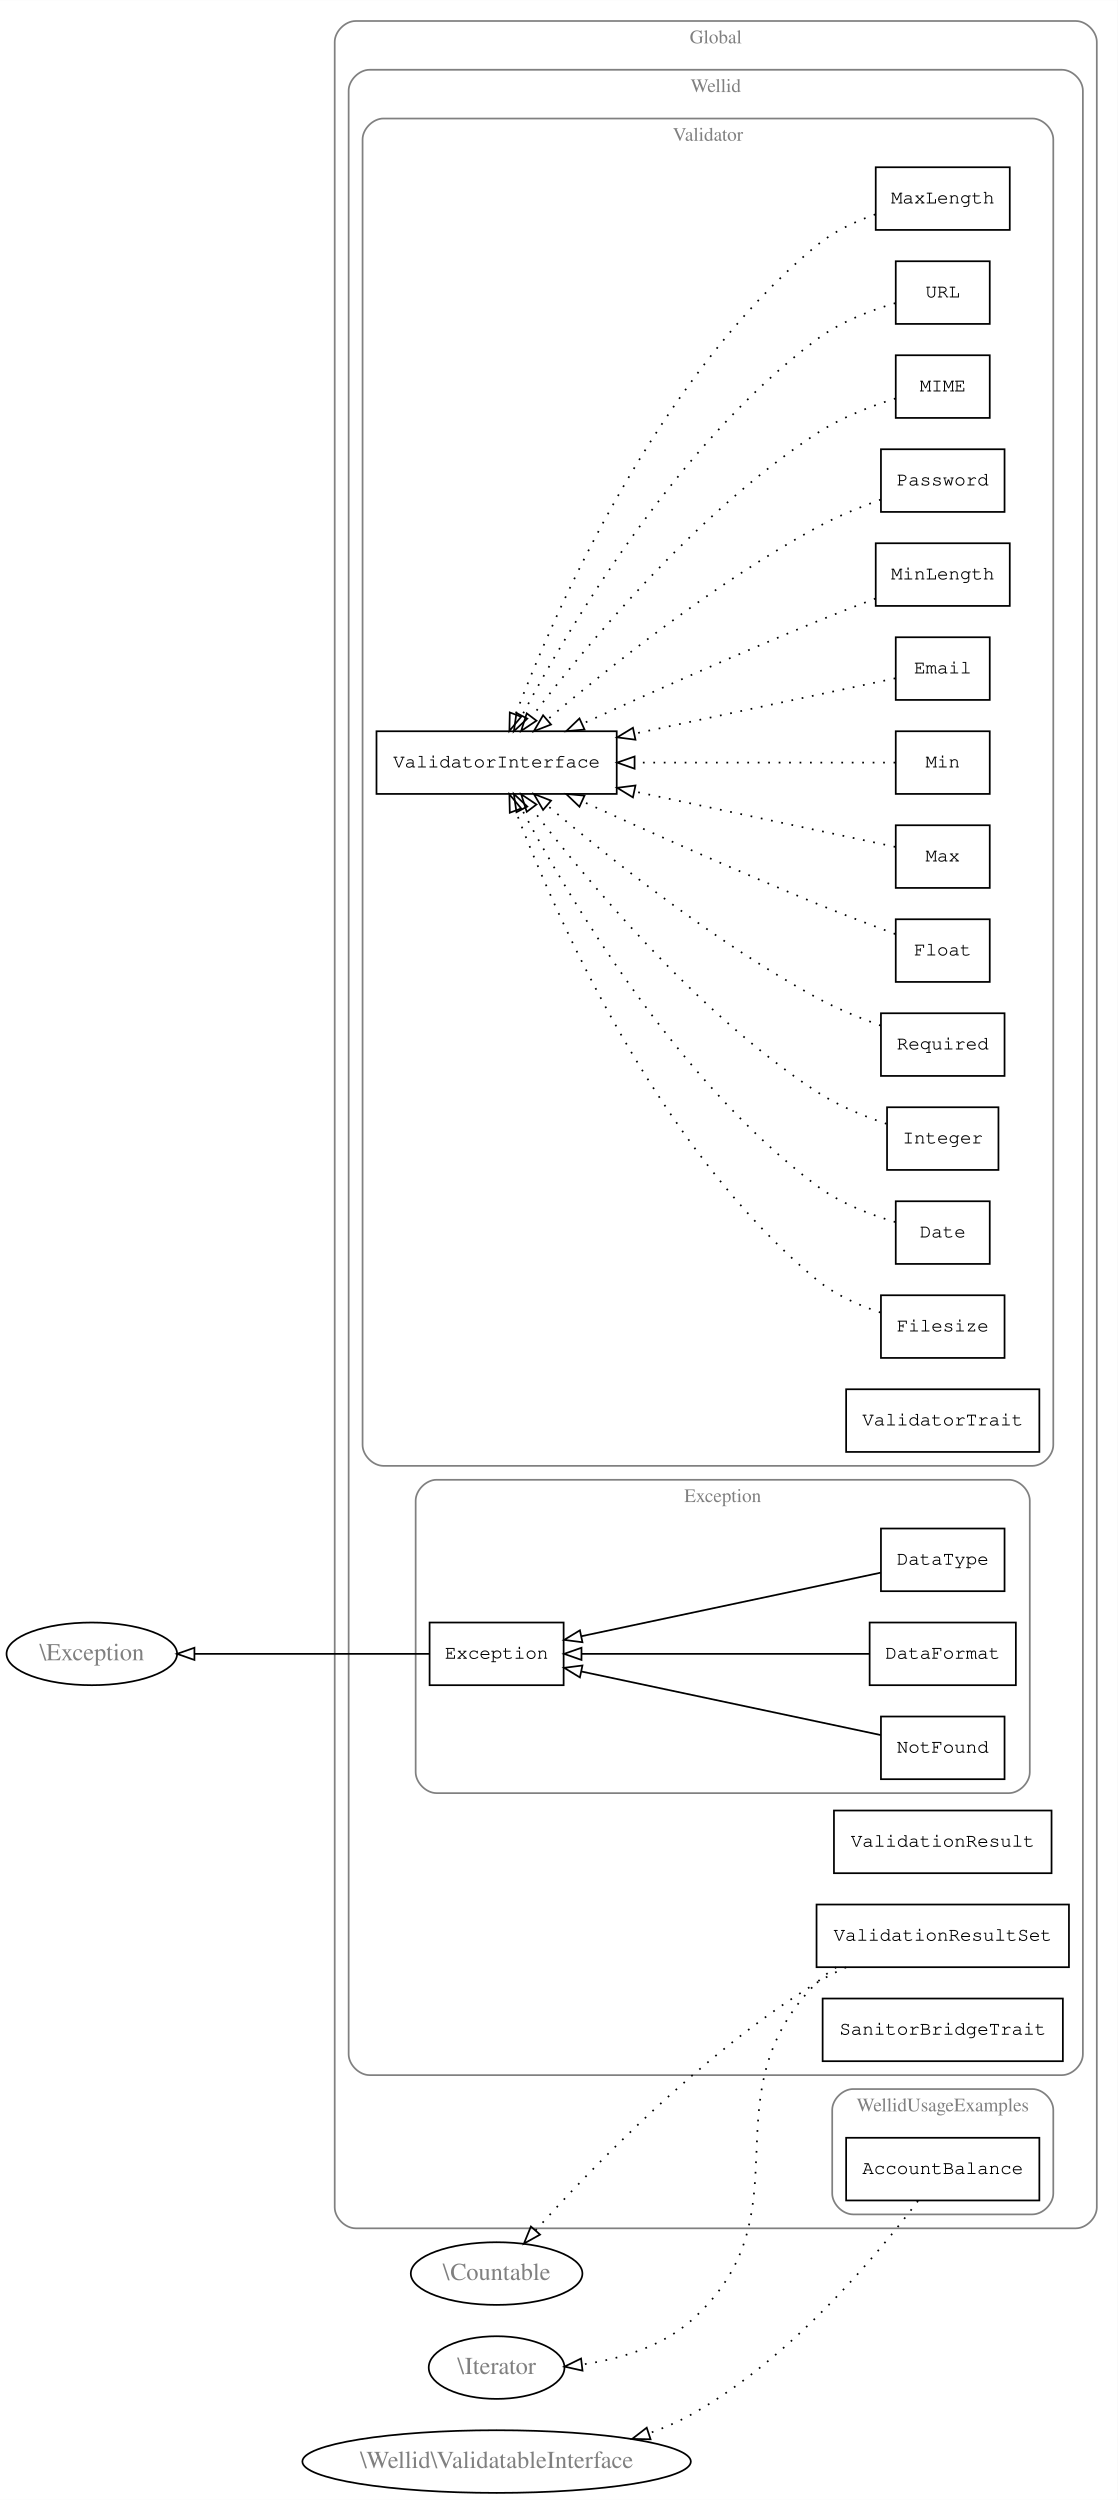
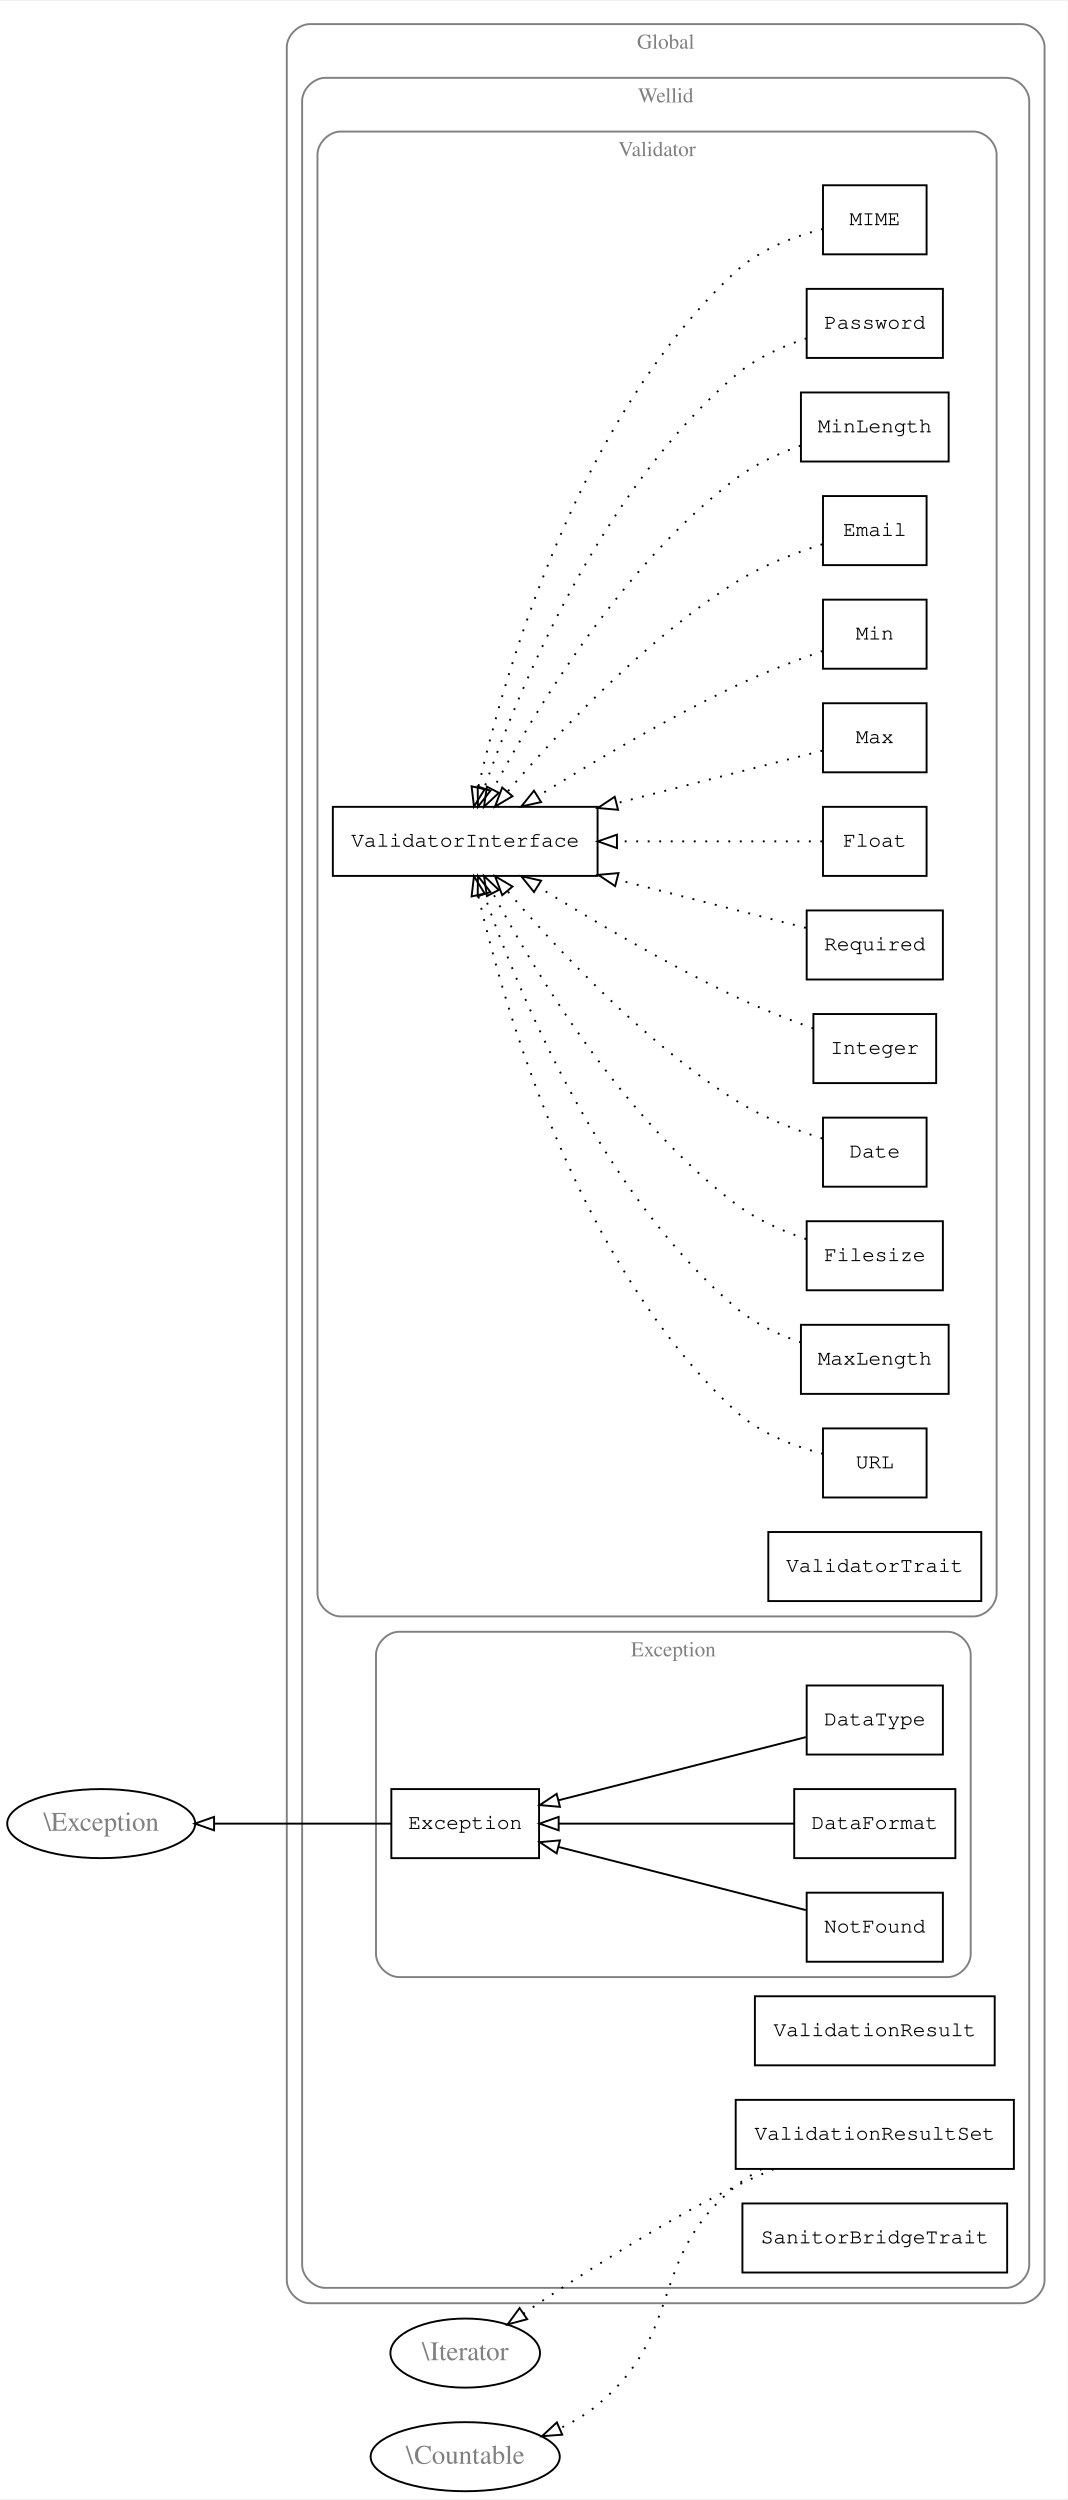
- <svg xmlns="http://www.w3.org/2000/svg" width="642pt" height="1436pt" viewBox="0.00 0.00 642.07 1436.00">
-   <g id="graph0" class="graph" transform="scale(1 1) rotate(0) translate(4 1432)">
-     <polygon fill="white" stroke="none" points="-4,4 -4,-1432 638.072,-1432 638.072,4 -4,4" />
+ <svg xmlns="http://www.w3.org/2000/svg" width="556pt" height="1302pt" viewBox="0.00 0.00 556.49 1302.00">
+   <g id="graph0" class="graph" transform="scale(1 1) rotate(0) translate(4 1298)">
+     <polygon fill="white" stroke="none" points="-4,4 -4,-1298 552.491,-1298 552.491,4 -4,4" />
    <g id="clust1" class="cluster">
-       <path fill="none" stroke="gray" d="M200.281,-152C200.281,-152 614.072,-152 614.072,-152 620.072,-152 626.072,-158 626.072,-164 626.072,-164 626.072,-1408 626.072,-1408 626.072,-1414 620.072,-1420 614.072,-1420 614.072,-1420 200.281,-1420 200.281,-1420 194.281,-1420 188.281,-1414 188.281,-1408 188.281,-1408 188.281,-164 188.281,-164 188.281,-158 194.281,-152 200.281,-152" />
-       <text text-anchor="middle" x="407.176" y="-1407.2" font-family="Times,serif" font-size="11.00" fill="gray">Global</text>
+       <path fill="none" stroke="gray" d="M157.491,-98C157.491,-98 528.491,-98 528.491,-98 534.491,-98 540.491,-104 540.491,-110 540.491,-110 540.491,-1274 540.491,-1274 540.491,-1280 534.491,-1286 528.491,-1286 528.491,-1286 157.491,-1286 157.491,-1286 151.491,-1286 145.491,-1280 145.491,-1274 145.491,-1274 145.491,-110 145.491,-110 145.491,-104 151.491,-98 157.491,-98" />
+       <text text-anchor="middle" x="342.991" y="-1273.2" font-family="Times,serif" font-size="11.00" fill="gray">Global</text>
    </g>
    <g id="clust2" class="cluster">
-       <path fill="none" stroke="gray" d="M486.072,-160C486.072,-160 589.072,-160 589.072,-160 595.072,-160 601.072,-166 601.072,-172 601.072,-172 601.072,-220 601.072,-220 601.072,-226 595.072,-232 589.072,-232 589.072,-232 486.072,-232 486.072,-232 480.072,-232 474.072,-226 474.072,-220 474.072,-220 474.072,-172 474.072,-172 474.072,-166 480.072,-160 486.072,-160" />
-       <text text-anchor="middle" x="537.572" y="-219.2" font-family="Times,serif" font-size="11.00" fill="gray">WellidUsageExamples</text>
+       <path fill="none" stroke="gray" d="M165.491,-106C165.491,-106 520.491,-106 520.491,-106 526.491,-106 532.491,-112 532.491,-118 532.491,-118 532.491,-1246 532.491,-1246 532.491,-1252 526.491,-1258 520.491,-1258 520.491,-1258 165.491,-1258 165.491,-1258 159.491,-1258 153.491,-1252 153.491,-1246 153.491,-1246 153.491,-118 153.491,-118 153.491,-112 159.491,-106 165.491,-106" />
+       <text text-anchor="middle" x="342.991" y="-1245.2" font-family="Times,serif" font-size="11.00" fill="gray">Wellid</text>
    </g>
    <g id="clust3" class="cluster">
-       <path fill="none" stroke="gray" d="M208.281,-240C208.281,-240 606.072,-240 606.072,-240 612.072,-240 618.072,-246 618.072,-252 618.072,-252 618.072,-1380 618.072,-1380 618.072,-1386 612.072,-1392 606.072,-1392 606.072,-1392 208.281,-1392 208.281,-1392 202.281,-1392 196.281,-1386 196.281,-1380 196.281,-1380 196.281,-252 196.281,-252 196.281,-246 202.281,-240 208.281,-240" />
-       <text text-anchor="middle" x="407.176" y="-1379.2" font-family="Times,serif" font-size="11.00" fill="gray">Wellid</text>
+       <path fill="none" stroke="gray" d="M173.491,-456C173.491,-456 503.491,-456 503.491,-456 509.491,-456 515.491,-462 515.491,-468 515.491,-468 515.491,-1218 515.491,-1218 515.491,-1224 509.491,-1230 503.491,-1230 503.491,-1230 173.491,-1230 173.491,-1230 167.491,-1230 161.491,-1224 161.491,-1218 161.491,-1218 161.491,-468 161.491,-468 161.491,-462 167.491,-456 173.491,-456" />
+       <text text-anchor="middle" x="338.491" y="-1217.2" font-family="Times,serif" font-size="11.00" fill="gray">Validator</text>
    </g>
    <g id="clust4" class="cluster">
-       <path fill="none" stroke="gray" d="M216.281,-590C216.281,-590 589.072,-590 589.072,-590 595.072,-590 601.072,-596 601.072,-602 601.072,-602 601.072,-1352 601.072,-1352 601.072,-1358 595.072,-1364 589.072,-1364 589.072,-1364 216.281,-1364 216.281,-1364 210.281,-1364 204.281,-1358 204.281,-1352 204.281,-1352 204.281,-602 204.281,-602 204.281,-596 210.281,-590 216.281,-590" />
-       <text text-anchor="middle" x="402.676" y="-1351.2" font-family="Times,serif" font-size="11.00" fill="gray">Validator</text>
-     </g>
-     <g id="clust5" class="cluster">
-       <path fill="none" stroke="gray" d="M246.781,-402C246.781,-402 575.572,-402 575.572,-402 581.572,-402 587.572,-408 587.572,-414 587.572,-414 587.572,-570 587.572,-570 587.572,-576 581.572,-582 575.572,-582 575.572,-582 246.781,-582 246.781,-582 240.781,-582 234.781,-576 234.781,-570 234.781,-570 234.781,-414 234.781,-414 234.781,-408 240.781,-402 246.781,-402" />
-       <text text-anchor="middle" x="411.176" y="-569.2" font-family="Times,serif" font-size="11.00" fill="gray">Exception</text>
+       <path fill="none" stroke="gray" d="M203.991,-268C203.991,-268 489.991,-268 489.991,-268 495.991,-268 501.991,-274 501.991,-280 501.991,-280 501.991,-436 501.991,-436 501.991,-442 495.991,-448 489.991,-448 489.991,-448 203.991,-448 203.991,-448 197.991,-448 191.991,-442 191.991,-436 191.991,-436 191.991,-280 191.991,-280 191.991,-274 197.991,-268 203.991,-268" />
+       <text text-anchor="middle" x="346.991" y="-435.2" font-family="Times,serif" font-size="11.00" fill="gray">Exception</text>
    </g>
    <g id="node1" class="node">
-       <polygon fill="none" stroke="black" points="593.072,-204 482.072,-204 482.072,-168 593.072,-168 593.072,-204" />
-       <text text-anchor="middle" x="537.572" y="-183.2" font-family="Courier,monospace" font-size="11.00">AccountBalance</text>
+       <polygon fill="none" stroke="black" points="478.991,-1202 424.991,-1202 424.991,-1166 478.991,-1166 478.991,-1202" />
+       <text text-anchor="middle" x="451.991" y="-1181.2" font-family="Courier,monospace" font-size="11.00">MIME</text>
+     </g>
+     <g id="node14" class="node">
+       <polygon fill="none" stroke="black" points="307.491,-878 169.491,-878 169.491,-842 307.491,-842 307.491,-878" />
+       <text text-anchor="middle" x="238.491" y="-857.2" font-family="Courier,monospace" font-size="11.00">ValidatorInterface</text>
+     </g>
+     <g id="edge1" class="edge">
+       <path fill="none" stroke="black" stroke-dasharray="1,5" d="M424.944,-1179.23C410.123,-1175.38 392.066,-1168.61 379.491,-1157 297.098,-1080.9 258.657,-946.34 245.277,-888.132" />
+       <polygon fill="none" stroke="black" points="248.652,-887.185 243.065,-878.183 241.819,-888.704 248.652,-887.185" />
+     </g>
+     <g id="node2" class="node">
+       <polygon fill="none" stroke="black" points="487.491,-1148 416.491,-1148 416.491,-1112 487.491,-1112 487.491,-1148" />
+       <text text-anchor="middle" x="451.991" y="-1127.2" font-family="Courier,monospace" font-size="11.00">Password</text>
+     </g>
+     <g id="edge3" class="edge">
+       <path fill="none" stroke="black" stroke-dasharray="1,5" d="M416.424,-1122.2C403.776,-1118.07 390.005,-1111.94 379.491,-1103 308.844,-1042.94 265.828,-937.749 248.431,-887.821" />
+       <polygon fill="none" stroke="black" points="251.639,-886.384 245.107,-878.042 245.012,-888.636 251.639,-886.384" />
+     </g>
+     <g id="node3" class="node">
+       <polygon fill="none" stroke="black" points="490.491,-1094 413.491,-1094 413.491,-1058 490.491,-1058 490.491,-1094" />
+       <text text-anchor="middle" x="451.991" y="-1073.2" font-family="Courier,monospace" font-size="11.00">MinLength</text>
+     </g>
+     <g id="edge4" class="edge">
+       <path fill="none" stroke="black" stroke-dasharray="1,5" d="M413.287,-1066.28C401.725,-1062.16 389.442,-1056.52 379.491,-1049 320.228,-1004.21 274.495,-927.639 252.99,-887.071" />
+       <polygon fill="none" stroke="black" points="256.012,-885.297 248.29,-878.043 249.803,-888.53 256.012,-885.297" />
+     </g>
+     <g id="node4" class="node">
+       <polygon fill="none" stroke="black" points="478.991,-1040 424.991,-1040 424.991,-1004 478.991,-1004 478.991,-1040" />
+       <text text-anchor="middle" x="451.991" y="-1019.2" font-family="Courier,monospace" font-size="11.00">Email</text>
+     </g>
+     <g id="edge6" class="edge">
+       <path fill="none" stroke="black" stroke-dasharray="1,5" d="M424.656,-1014.88C410.605,-1010.41 393.395,-1003.8 379.491,-995 331.502,-964.636 286.142,-915.899 260.669,-886.037" />
+       <polygon fill="none" stroke="black" points="263.144,-883.543 254.026,-878.146 257.789,-888.051 263.144,-883.543" />
+     </g>
+     <g id="node5" class="node">
+       <polygon fill="none" stroke="black" points="478.991,-986 424.991,-986 424.991,-950 478.991,-950 478.991,-986" />
+       <text text-anchor="middle" x="451.991" y="-965.2" font-family="Courier,monospace" font-size="11.00">Min</text>
+     </g>
+     <g id="edge7" class="edge">
+       <path fill="none" stroke="black" stroke-dasharray="1,5" d="M424.752,-959.253C411.042,-954.393 394.118,-947.936 379.491,-941 343.318,-923.847 304.014,-900.677 276.286,-883.512" />
+       <polygon fill="none" stroke="black" points="278.046,-880.485 267.708,-878.165 274.343,-886.425 278.046,-880.485" />
+     </g>
+     <g id="node6" class="node">
+       <polygon fill="none" stroke="black" points="478.991,-932 424.991,-932 424.991,-896 478.991,-896 478.991,-932" />
+       <text text-anchor="middle" x="451.991" y="-911.2" font-family="Courier,monospace" font-size="11.00">Max</text>
+     </g>
+     <g id="edge8" class="edge">
+       <path fill="none" stroke="black" stroke-dasharray="1,5" d="M424.632,-907.27C397.898,-900.444 355.211,-889.545 317.56,-879.932" />
+       <polygon fill="none" stroke="black" points="318.157,-876.473 307.602,-877.39 316.425,-883.255 318.157,-876.473" />
+     </g>
+     <g id="node7" class="node">
+       <polygon fill="none" stroke="black" points="478.991,-878 424.991,-878 424.991,-842 478.991,-842 478.991,-878" />
+       <text text-anchor="middle" x="451.991" y="-857.2" font-family="Courier,monospace" font-size="11.00">Float</text>
+     </g>
+     <g id="edge9" class="edge">
+       <path fill="none" stroke="black" stroke-dasharray="1,5" d="M424.632,-860C398.012,-860 355.574,-860 318.041,-860" />
+       <polygon fill="none" stroke="black" points="317.602,-856.5 307.602,-860 317.602,-863.5 317.602,-856.5" />
+     </g>
+     <g id="node8" class="node">
+       <polygon fill="none" stroke="black" points="487.491,-824 416.491,-824 416.491,-788 487.491,-788 487.491,-824" />
+       <text text-anchor="middle" x="451.991" y="-803.2" font-family="Courier,monospace" font-size="11.00">Required</text>
+     </g>
+     <g id="edge10" class="edge">
+       <path fill="none" stroke="black" stroke-dasharray="1,5" d="M416.066,-814.917C389.37,-821.733 351.528,-831.395 317.719,-840.027" />
+       <polygon fill="none" stroke="black" points="316.663,-836.684 307.84,-842.549 318.395,-843.467 316.663,-836.684" />
+     </g>
+     <g id="node9" class="node">
+       <polygon fill="none" stroke="black" points="483.991,-770 419.991,-770 419.991,-734 483.991,-734 483.991,-770" />
+       <text text-anchor="middle" x="451.991" y="-749.2" font-family="Courier,monospace" font-size="11.00">Integer</text>
+     </g>
+     <g id="edge13" class="edge">
+       <path fill="none" stroke="black" stroke-dasharray="1,5" d="M419.914,-762.482C407.188,-767.095 392.44,-772.86 379.491,-779 343.318,-796.153 304.014,-819.323 276.286,-836.488" />
+       <polygon fill="none" stroke="black" points="274.343,-833.575 267.708,-841.835 278.046,-839.515 274.343,-833.575" />
+     </g>
+     <g id="node10" class="node">
+       <polygon fill="none" stroke="black" points="478.991,-716 424.991,-716 424.991,-680 478.991,-680 478.991,-716" />
+       <text text-anchor="middle" x="451.991" y="-695.2" font-family="Courier,monospace" font-size="11.00">Date</text>
+     </g>
+     <g id="edge14" class="edge">
+       <path fill="none" stroke="black" stroke-dasharray="1,5" d="M424.656,-705.116C410.605,-709.593 393.395,-716.203 379.491,-725 331.502,-755.364 286.142,-804.101 260.669,-833.963" />
+       <polygon fill="none" stroke="black" points="257.789,-831.949 254.026,-841.854 263.144,-836.457 257.789,-831.949" />
+     </g>
+     <g id="node11" class="node">
+       <polygon fill="none" stroke="black" points="487.491,-662 416.491,-662 416.491,-626 487.491,-626 487.491,-662" />
+       <text text-anchor="middle" x="451.991" y="-641.2" font-family="Courier,monospace" font-size="11.00">Filesize</text>
+     </g>
+     <g id="edge16" class="edge">
+       <path fill="none" stroke="black" stroke-dasharray="1,5" d="M416.221,-652.698C403.833,-656.896 390.289,-662.84 379.491,-671 320.228,-715.787 274.495,-792.361 252.99,-832.929" />
+       <polygon fill="none" stroke="black" points="249.803,-831.47 248.29,-841.957 256.012,-834.703 249.803,-831.47" />
+     </g>
+     <g id="node12" class="node">
+       <polygon fill="none" stroke="black" points="490.491,-608 413.491,-608 413.491,-572 490.491,-572 490.491,-608" />
+       <text text-anchor="middle" x="451.991" y="-587.2" font-family="Courier,monospace" font-size="11.00">MaxLength</text>
+     </g>
+     <g id="edge18" class="edge">
+       <path fill="none" stroke="black" stroke-dasharray="1,5" d="M413.487,-598.788C401.677,-602.89 389.196,-608.749 379.491,-617 308.844,-677.062 265.828,-782.251 248.431,-832.179" />
+       <polygon fill="none" stroke="black" points="245.012,-831.364 245.107,-841.958 251.639,-833.616 245.012,-831.364" />
+     </g>
+     <g id="node13" class="node">
+       <polygon fill="none" stroke="black" points="478.991,-554 424.991,-554 424.991,-518 478.991,-518 478.991,-554" />
+       <text text-anchor="middle" x="451.991" y="-533.2" font-family="Courier,monospace" font-size="11.00">URL</text>
+     </g>
+     <g id="edge19" class="edge">
+       <path fill="none" stroke="black" stroke-dasharray="1,5" d="M424.944,-540.767C410.123,-544.622 392.066,-551.387 379.491,-563 297.098,-639.096 258.657,-773.66 245.277,-831.868" />
+       <polygon fill="none" stroke="black" points="241.819,-831.296 243.065,-841.817 248.652,-832.815 241.819,-831.296" />
+     </g>
+     <g id="node15" class="node">
+       <polygon fill="none" stroke="black" points="507.491,-500 396.491,-500 396.491,-464 507.491,-464 507.491,-500" />
+       <text text-anchor="middle" x="451.991" y="-479.2" font-family="Courier,monospace" font-size="11.00">ValidatorTrait</text>
+     </g>
+     <g id="node16" class="node">
+       <polygon fill="none" stroke="black" points="276.991,-366 199.991,-366 199.991,-330 276.991,-330 276.991,-366" />
+       <text text-anchor="middle" x="238.491" y="-345.2" font-family="Courier,monospace" font-size="11.00">Exception</text>
+     </g>
+     <g id="node23" class="node">
+       <ellipse fill="none" stroke="black" cx="48.746" cy="-348" rx="48.993" ry="18" />
+       <text text-anchor="middle" x="48.746" y="-344.3" font-family="Times,serif" font-size="14.00" fill="gray">\Exception</text>
+     </g>
+     <g id="edge2" class="edge">
+       <path fill="none" stroke="black" d="M199.949,-348C173.625,-348 137.923,-348 107.931,-348" />
+       <polygon fill="none" stroke="black" points="107.586,-344.5 97.586,-348 107.586,-351.5 107.586,-344.5" />
+     </g>
+     <g id="node17" class="node">
+       <polygon fill="none" stroke="black" points="487.491,-420 416.491,-420 416.491,-384 487.491,-384 487.491,-420" />
+       <text text-anchor="middle" x="451.991" y="-399.2" font-family="Courier,monospace" font-size="11.00">DataType</text>
+     </g>
+     <g id="edge5" class="edge">
+       <path fill="none" stroke="black" d="M416.066,-393.083C380.88,-384.099 326.334,-370.173 287.179,-360.175" />
+       <polygon fill="none" stroke="black" points="287.881,-356.743 277.326,-357.66 286.15,-363.525 287.881,-356.743" />
+     </g>
+     <g id="node18" class="node">
+       <polygon fill="none" stroke="black" points="493.991,-366 409.991,-366 409.991,-330 493.991,-330 493.991,-366" />
+       <text text-anchor="middle" x="451.991" y="-345.2" font-family="Courier,monospace" font-size="11.00">DataFormat</text>
+     </g>
+     <g id="edge15" class="edge">
+       <path fill="none" stroke="black" d="M409.961,-348C374.824,-348 324.197,-348 287.247,-348" />
+       <polygon fill="none" stroke="black" points="287.212,-344.5 277.212,-348 287.212,-351.5 287.212,-344.5" />
+     </g>
+     <g id="node19" class="node">
+       <polygon fill="none" stroke="black" points="487.491,-312 416.491,-312 416.491,-276 487.491,-276 487.491,-312" />
+       <text text-anchor="middle" x="451.991" y="-291.2" font-family="Courier,monospace" font-size="11.00">NotFound</text>
+     </g>
+     <g id="edge17" class="edge">
+       <path fill="none" stroke="black" d="M416.066,-302.917C380.88,-311.901 326.334,-325.827 287.179,-335.825" />
+       <polygon fill="none" stroke="black" points="286.15,-332.475 277.326,-338.34 287.881,-339.257 286.15,-332.475" />
+     </g>
+     <g id="node20" class="node">
+       <polygon fill="none" stroke="black" points="514.491,-258 389.491,-258 389.491,-222 514.491,-222 514.491,-258" />
+       <text text-anchor="middle" x="451.991" y="-237.2" font-family="Courier,monospace" font-size="11.00">ValidationResult</text>
+     </g>
+     <g id="node21" class="node">
+       <polygon fill="none" stroke="black" points="524.491,-204 379.491,-204 379.491,-168 524.491,-168 524.491,-204" />
+       <text text-anchor="middle" x="451.991" y="-183.2" font-family="Courier,monospace" font-size="11.00">ValidationResultSet</text>
    </g>
    <g id="node24" class="node">
-       <ellipse fill="none" stroke="black" cx="281.281" cy="-18" rx="111.581" ry="18" />
-       <text text-anchor="middle" x="281.281" y="-14.3" font-family="Times,serif" font-size="14.00" fill="gray">\Wellid\ValidatableInterface</text>
-     </g>
-     <g id="edge1" class="edge">
-       <path fill="none" stroke="black" stroke-dasharray="1,5" d="M523.355,-167.714C500.406,-137.356 450.143,-76.761 393.072,-45 385.467,-40.768 377.208,-37.194 368.743,-34.175" />
-       <polygon fill="none" stroke="black" points="369.715,-30.811 359.122,-30.999 367.52,-37.458 369.715,-30.811" />
-     </g>
-     <g id="node2" class="node">
-       <polygon fill="none" stroke="black" points="564.572,-1228 510.572,-1228 510.572,-1192 564.572,-1192 564.572,-1228" />
-       <text text-anchor="middle" x="537.572" y="-1207.2" font-family="Courier,monospace" font-size="11.00">MIME</text>
-     </g>
-     <g id="node15" class="node">
-       <polygon fill="none" stroke="black" points="350.281,-1012 212.281,-1012 212.281,-976 350.281,-976 350.281,-1012" />
-       <text text-anchor="middle" x="281.281" y="-991.2" font-family="Courier,monospace" font-size="11.00">ValidatorInterface</text>
-     </g>
-     <g id="edge2" class="edge">
-       <path fill="none" stroke="black" stroke-dasharray="1,5" d="M510.452,-1203.18C496.302,-1198.76 478.931,-1192.11 465.072,-1183 395.422,-1137.21 332.133,-1060.58 301.567,-1020.41" />
-       <polygon fill="none" stroke="black" points="304.186,-1018.07 295.377,-1012.18 298.592,-1022.28 304.186,-1018.07" />
-     </g>
-     <g id="node3" class="node">
-       <polygon fill="none" stroke="black" points="573.072,-1174 502.072,-1174 502.072,-1138 573.072,-1138 573.072,-1174" />
-       <text text-anchor="middle" x="537.572" y="-1153.2" font-family="Courier,monospace" font-size="11.00">Password</text>
-     </g>
-     <g id="edge4" class="edge">
-       <path fill="none" stroke="black" stroke-dasharray="1,5" d="M501.897,-1145.08C489.915,-1140.74 476.608,-1135.28 465.072,-1129 406.211,-1096.95 344.976,-1047.99 310.438,-1018.67" />
-       <polygon fill="none" stroke="black" points="312.535,-1015.86 302.661,-1012.02 307.985,-1021.18 312.535,-1015.86" />
-     </g>
-     <g id="node4" class="node">
-       <polygon fill="none" stroke="black" points="576.072,-1120 499.072,-1120 499.072,-1084 576.072,-1084 576.072,-1120" />
-       <text text-anchor="middle" x="537.572" y="-1099.2" font-family="Courier,monospace" font-size="11.00">MinLength</text>
-     </g>
-     <g id="edge5" class="edge">
-       <path fill="none" stroke="black" stroke-dasharray="1,5" d="M498.938,-1088.24C487.969,-1084.11 475.998,-1079.48 465.072,-1075 419.08,-1056.14 367.345,-1033.04 330.684,-1016.34" />
-       <polygon fill="none" stroke="black" points="331.782,-1012.99 321.231,-1012.02 328.874,-1019.36 331.782,-1012.99" />
-     </g>
-     <g id="node5" class="node">
-       <polygon fill="none" stroke="black" points="564.572,-1066 510.572,-1066 510.572,-1030 564.572,-1030 564.572,-1066" />
-       <text text-anchor="middle" x="537.572" y="-1045.2" font-family="Courier,monospace" font-size="11.00">Email</text>
-     </g>
-     <g id="edge7" class="edge">
-       <path fill="none" stroke="black" stroke-dasharray="1,5" d="M510.316,-1042.42C475.281,-1034.98 411.721,-1021.49 360.589,-1010.63" />
-       <polygon fill="none" stroke="black" points="361.049,-1007.15 350.54,-1008.5 359.595,-1014 361.049,-1007.15" />
-     </g>
-     <g id="node6" class="node">
-       <polygon fill="none" stroke="black" points="564.572,-1012 510.572,-1012 510.572,-976 564.572,-976 564.572,-1012" />
-       <text text-anchor="middle" x="537.572" y="-991.2" font-family="Courier,monospace" font-size="11.00">Min</text>
-     </g>
-     <g id="edge8" class="edge">
-       <path fill="none" stroke="black" stroke-dasharray="1,5" d="M510.316,-994C475.281,-994 411.721,-994 360.589,-994" />
-       <polygon fill="none" stroke="black" points="360.54,-990.5 350.54,-994 360.54,-997.5 360.54,-990.5" />
-     </g>
-     <g id="node7" class="node">
-       <polygon fill="none" stroke="black" points="564.572,-958 510.572,-958 510.572,-922 564.572,-922 564.572,-958" />
-       <text text-anchor="middle" x="537.572" y="-937.2" font-family="Courier,monospace" font-size="11.00">Max</text>
-     </g>
-     <g id="edge9" class="edge">
-       <path fill="none" stroke="black" stroke-dasharray="1,5" d="M510.316,-945.576C475.281,-953.015 411.721,-966.513 360.589,-977.371" />
-       <polygon fill="none" stroke="black" points="359.595,-974.004 350.54,-979.505 361.049,-980.851 359.595,-974.004" />
-     </g>
-     <g id="node8" class="node">
-       <polygon fill="none" stroke="black" points="564.572,-904 510.572,-904 510.572,-868 564.572,-868 564.572,-904" />
-       <text text-anchor="middle" x="537.572" y="-883.2" font-family="Courier,monospace" font-size="11.00">Float</text>
-     </g>
-     <g id="edge10" class="edge">
-       <path fill="none" stroke="black" stroke-dasharray="1,5" d="M510.285,-895.525C496.712,-900.544 479.927,-906.909 465.072,-913 419.08,-931.856 367.345,-954.963 330.684,-971.664" />
-       <polygon fill="none" stroke="black" points="328.874,-968.643 321.231,-975.98 331.782,-975.01 328.874,-968.643" />
-     </g>
-     <g id="node9" class="node">
-       <polygon fill="none" stroke="black" points="573.072,-850 502.072,-850 502.072,-814 573.072,-814 573.072,-850" />
-       <text text-anchor="middle" x="537.572" y="-829.2" font-family="Courier,monospace" font-size="11.00">Required</text>
+       <ellipse fill="none" stroke="black" cx="238.491" cy="-72" rx="38.993" ry="18" />
+       <text text-anchor="middle" x="238.491" y="-68.3" font-family="Times,serif" font-size="14.00" fill="gray">\Iterator</text>
    </g>
    <g id="edge11" class="edge">
-       <path fill="none" stroke="black" stroke-dasharray="1,5" d="M501.897,-842.922C489.915,-847.257 476.608,-852.718 465.072,-859 406.211,-891.049 344.976,-940.011 310.438,-969.327" />
-       <polygon fill="none" stroke="black" points="307.985,-966.819 302.661,-975.98 312.535,-972.139 307.985,-966.819" />
-     </g>
-     <g id="node10" class="node">
-       <polygon fill="none" stroke="black" points="569.572,-796 505.572,-796 505.572,-760 569.572,-760 569.572,-796" />
-       <text text-anchor="middle" x="537.572" y="-775.2" font-family="Courier,monospace" font-size="11.00">Integer</text>
-     </g>
-     <g id="edge14" class="edge">
-       <path fill="none" stroke="black" stroke-dasharray="1,5" d="M505.231,-786.505C492.184,-790.869 477.268,-796.982 465.072,-805 395.422,-850.79 332.133,-927.416 301.567,-967.592" />
-       <polygon fill="none" stroke="black" points="298.592,-965.725 295.377,-975.82 304.186,-969.932 298.592,-965.725" />
-     </g>
-     <g id="node11" class="node">
-       <polygon fill="none" stroke="black" points="564.572,-742 510.572,-742 510.572,-706 564.572,-706 564.572,-742" />
-       <text text-anchor="middle" x="537.572" y="-721.2" font-family="Courier,monospace" font-size="11.00">Date</text>
-     </g>
-     <g id="edge15" class="edge">
-       <path fill="none" stroke="black" stroke-dasharray="1,5" d="M510.331,-730.056C495.976,-734.272 478.447,-740.969 465.072,-751 384.3,-811.575 322.195,-917.264 295.945,-966.853" />
-       <polygon fill="none" stroke="black" points="292.7,-965.507 291.179,-975.993 298.906,-968.744 292.7,-965.507" />
-     </g>
-     <g id="node12" class="node">
-       <polygon fill="none" stroke="black" points="573.072,-688 502.072,-688 502.072,-652 573.072,-652 573.072,-688" />
-       <text text-anchor="middle" x="537.572" y="-667.2" font-family="Courier,monospace" font-size="11.00">Filesize</text>
-     </g>
-     <g id="edge17" class="edge">
-       <path fill="none" stroke="black" stroke-dasharray="1,5" d="M501.775,-678.082C489.244,-682.23 475.611,-688.3 465.072,-697 373.012,-772.993 314.332,-908.098 292.221,-966.188" />
-       <polygon fill="none" stroke="black" points="288.855,-965.196 288.635,-975.789 295.413,-967.646 288.855,-965.196" />
-     </g>
-     <g id="node13" class="node">
-       <polygon fill="none" stroke="black" points="576.072,-1336 499.072,-1336 499.072,-1300 576.072,-1300 576.072,-1336" />
-       <text text-anchor="middle" x="537.572" y="-1315.2" font-family="Courier,monospace" font-size="11.00">MaxLength</text>
-     </g>
-     <g id="edge19" class="edge">
-       <path fill="none" stroke="black" stroke-dasharray="1,5" d="M498.837,-1308.92C487.145,-1304.81 474.793,-1299.02 465.072,-1291 373.012,-1215.01 314.332,-1079.9 292.221,-1021.81" />
-       <polygon fill="none" stroke="black" points="295.413,-1020.35 288.635,-1012.21 288.855,-1022.8 295.413,-1020.35" />
-     </g>
-     <g id="node14" class="node">
-       <polygon fill="none" stroke="black" points="564.572,-1282 510.572,-1282 510.572,-1246 564.572,-1246 564.572,-1282" />
-       <text text-anchor="middle" x="537.572" y="-1261.2" font-family="Courier,monospace" font-size="11.00">URL</text>
-     </g>
-     <g id="edge20" class="edge">
-       <path fill="none" stroke="black" stroke-dasharray="1,5" d="M510.331,-1257.94C495.976,-1253.73 478.447,-1247.03 465.072,-1237 384.3,-1176.43 322.195,-1070.74 295.945,-1021.15" />
-       <polygon fill="none" stroke="black" points="298.906,-1019.26 291.179,-1012.01 292.7,-1022.49 298.906,-1019.26" />
-     </g>
-     <g id="node16" class="node">
-       <polygon fill="none" stroke="black" points="593.072,-634 482.072,-634 482.072,-598 593.072,-598 593.072,-634" />
-       <text text-anchor="middle" x="537.572" y="-613.2" font-family="Courier,monospace" font-size="11.00">ValidatorTrait</text>
-     </g>
-     <g id="node17" class="node">
-       <polygon fill="none" stroke="black" points="319.781,-500 242.781,-500 242.781,-464 319.781,-464 319.781,-500" />
-       <text text-anchor="middle" x="281.281" y="-479.2" font-family="Courier,monospace" font-size="11.00">Exception</text>
+       <path fill="none" stroke="black" stroke-dasharray="1,5" d="M399.312,-167.865C392.557,-165.094 385.797,-162.113 379.491,-159 339.666,-139.341 296.672,-111.541 268.99,-92.698" />
+       <polygon fill="none" stroke="black" points="270.789,-89.688 260.564,-86.917 266.829,-95.46 270.789,-89.688" />
    </g>
    <g id="node25" class="node">
-       <ellipse fill="none" stroke="black" cx="48.746" cy="-482" rx="48.993" ry="18" />
-       <text text-anchor="middle" x="48.746" y="-478.3" font-family="Times,serif" font-size="14.00" fill="gray">\Exception</text>
+       <ellipse fill="none" stroke="black" cx="238.491" cy="-18" rx="49.291" ry="18" />
+       <text text-anchor="middle" x="238.491" y="-14.3" font-family="Times,serif" font-size="14.00" fill="gray">\Countable</text>
    </g>
-     <g id="edge3" class="edge">
-       <path fill="none" stroke="black" d="M242.729,-482C206.189,-482 150.148,-482 107.853,-482" />
-       <polygon fill="none" stroke="black" points="107.69,-478.5 97.69,-482 107.69,-485.5 107.69,-478.5" />
-     </g>
-     <g id="node18" class="node">
-       <polygon fill="none" stroke="black" points="573.072,-554 502.072,-554 502.072,-518 573.072,-518 573.072,-554" />
-       <text text-anchor="middle" x="537.572" y="-533.2" font-family="Courier,monospace" font-size="11.00">DataType</text>
-     </g>
-     <g id="edge6" class="edge">
-       <path fill="none" stroke="black" d="M502.012,-528.661C457.547,-519.219 380.085,-502.769 330.018,-492.137" />
-       <polygon fill="none" stroke="black" points="330.589,-488.68 320.08,-490.027 329.135,-495.528 330.589,-488.68" />
-     </g>
-     <g id="node19" class="node">
-       <polygon fill="none" stroke="black" points="579.572,-500 495.572,-500 495.572,-464 579.572,-464 579.572,-500" />
-       <text text-anchor="middle" x="537.572" y="-479.2" font-family="Courier,monospace" font-size="11.00">DataFormat</text>
-     </g>
-     <g id="edge16" class="edge">
-       <path fill="none" stroke="black" d="M495.433,-482C450.253,-482 377.797,-482 330.116,-482" />
-       <polygon fill="none" stroke="black" points="330.041,-478.5 320.041,-482 330.041,-485.5 330.041,-478.5" />
-     </g>
-     <g id="node20" class="node">
-       <polygon fill="none" stroke="black" points="573.072,-446 502.072,-446 502.072,-410 573.072,-410 573.072,-446" />
-       <text text-anchor="middle" x="537.572" y="-425.2" font-family="Courier,monospace" font-size="11.00">NotFound</text>
-     </g>
-     <g id="edge18" class="edge">
-       <path fill="none" stroke="black" d="M502.012,-435.339C457.547,-444.781 380.085,-461.231 330.018,-471.863" />
-       <polygon fill="none" stroke="black" points="329.135,-468.472 320.08,-473.973 330.589,-475.32 329.135,-468.472" />
-     </g>
-     <g id="node21" class="node">
-       <polygon fill="none" stroke="black" points="600.072,-392 475.072,-392 475.072,-356 600.072,-356 600.072,-392" />
-       <text text-anchor="middle" x="537.572" y="-371.2" font-family="Courier,monospace" font-size="11.00">ValidationResult</text>
+     <g id="edge12" class="edge">
+       <path fill="none" stroke="black" stroke-dasharray="1,5" d="M392.966,-167.937C388.177,-165.321 383.604,-162.355 379.491,-159 333.056,-121.12 353.605,-83.271 307.491,-45 301.712,-40.204 294.975,-36.183 288.031,-32.835" />
+       <polygon fill="none" stroke="black" points="289.07,-29.469 278.505,-28.677 286.27,-35.885 289.07,-29.469" />
    </g>
    <g id="node22" class="node">
-       <polygon fill="none" stroke="black" points="610.072,-338 465.072,-338 465.072,-302 610.072,-302 610.072,-338" />
-       <text text-anchor="middle" x="537.572" y="-317.2" font-family="Courier,monospace" font-size="11.00">ValidationResultSet</text>
-     </g>
-     <g id="node26" class="node">
-       <ellipse fill="none" stroke="black" cx="281.281" cy="-72" rx="38.993" ry="18" />
-       <text text-anchor="middle" x="281.281" y="-68.3" font-family="Times,serif" font-size="14.00" fill="gray">\Iterator</text>
-     </g>
-     <g id="edge12" class="edge">
-       <path fill="none" stroke="black" stroke-dasharray="1,5" d="M476.378,-301.956C472.274,-299.356 468.44,-296.387 465.072,-293 400.225,-227.783 461.774,-160.141 393.072,-99 375.964,-83.775 351.695,-76.796 330.23,-73.72" />
-       <polygon fill="none" stroke="black" points="330.626,-70.243 320.282,-72.535 329.798,-77.194 330.626,-70.243" />
-     </g>
-     <g id="node27" class="node">
-       <ellipse fill="none" stroke="black" cx="281.281" cy="-126" rx="49.291" ry="18" />
-       <text text-anchor="middle" x="281.281" y="-122.3" font-family="Times,serif" font-size="14.00" fill="gray">\Countable</text>
-     </g>
-     <g id="edge13" class="edge">
-       <path fill="none" stroke="black" stroke-dasharray="1,5" d="M482.043,-301.921C476.159,-299.238 470.386,-296.263 465.072,-293 399.176,-252.538 335.629,-186.477 303.669,-150.774" />
-       <polygon fill="none" stroke="black" points="306.225,-148.381 296.973,-143.219 300.987,-153.024 306.225,-148.381" />
-     </g>
-     <g id="node23" class="node">
-       <polygon fill="none" stroke="black" points="606.572,-284 468.572,-284 468.572,-248 606.572,-248 606.572,-284" />
-       <text text-anchor="middle" x="537.572" y="-263.2" font-family="Courier,monospace" font-size="11.00">SanitorBridgeTrait</text>
+       <polygon fill="none" stroke="black" points="520.991,-150 382.991,-150 382.991,-114 520.991,-114 520.991,-150" />
+       <text text-anchor="middle" x="451.991" y="-129.2" font-family="Courier,monospace" font-size="11.00">SanitorBridgeTrait</text>
    </g>
  </g>
</svg>
